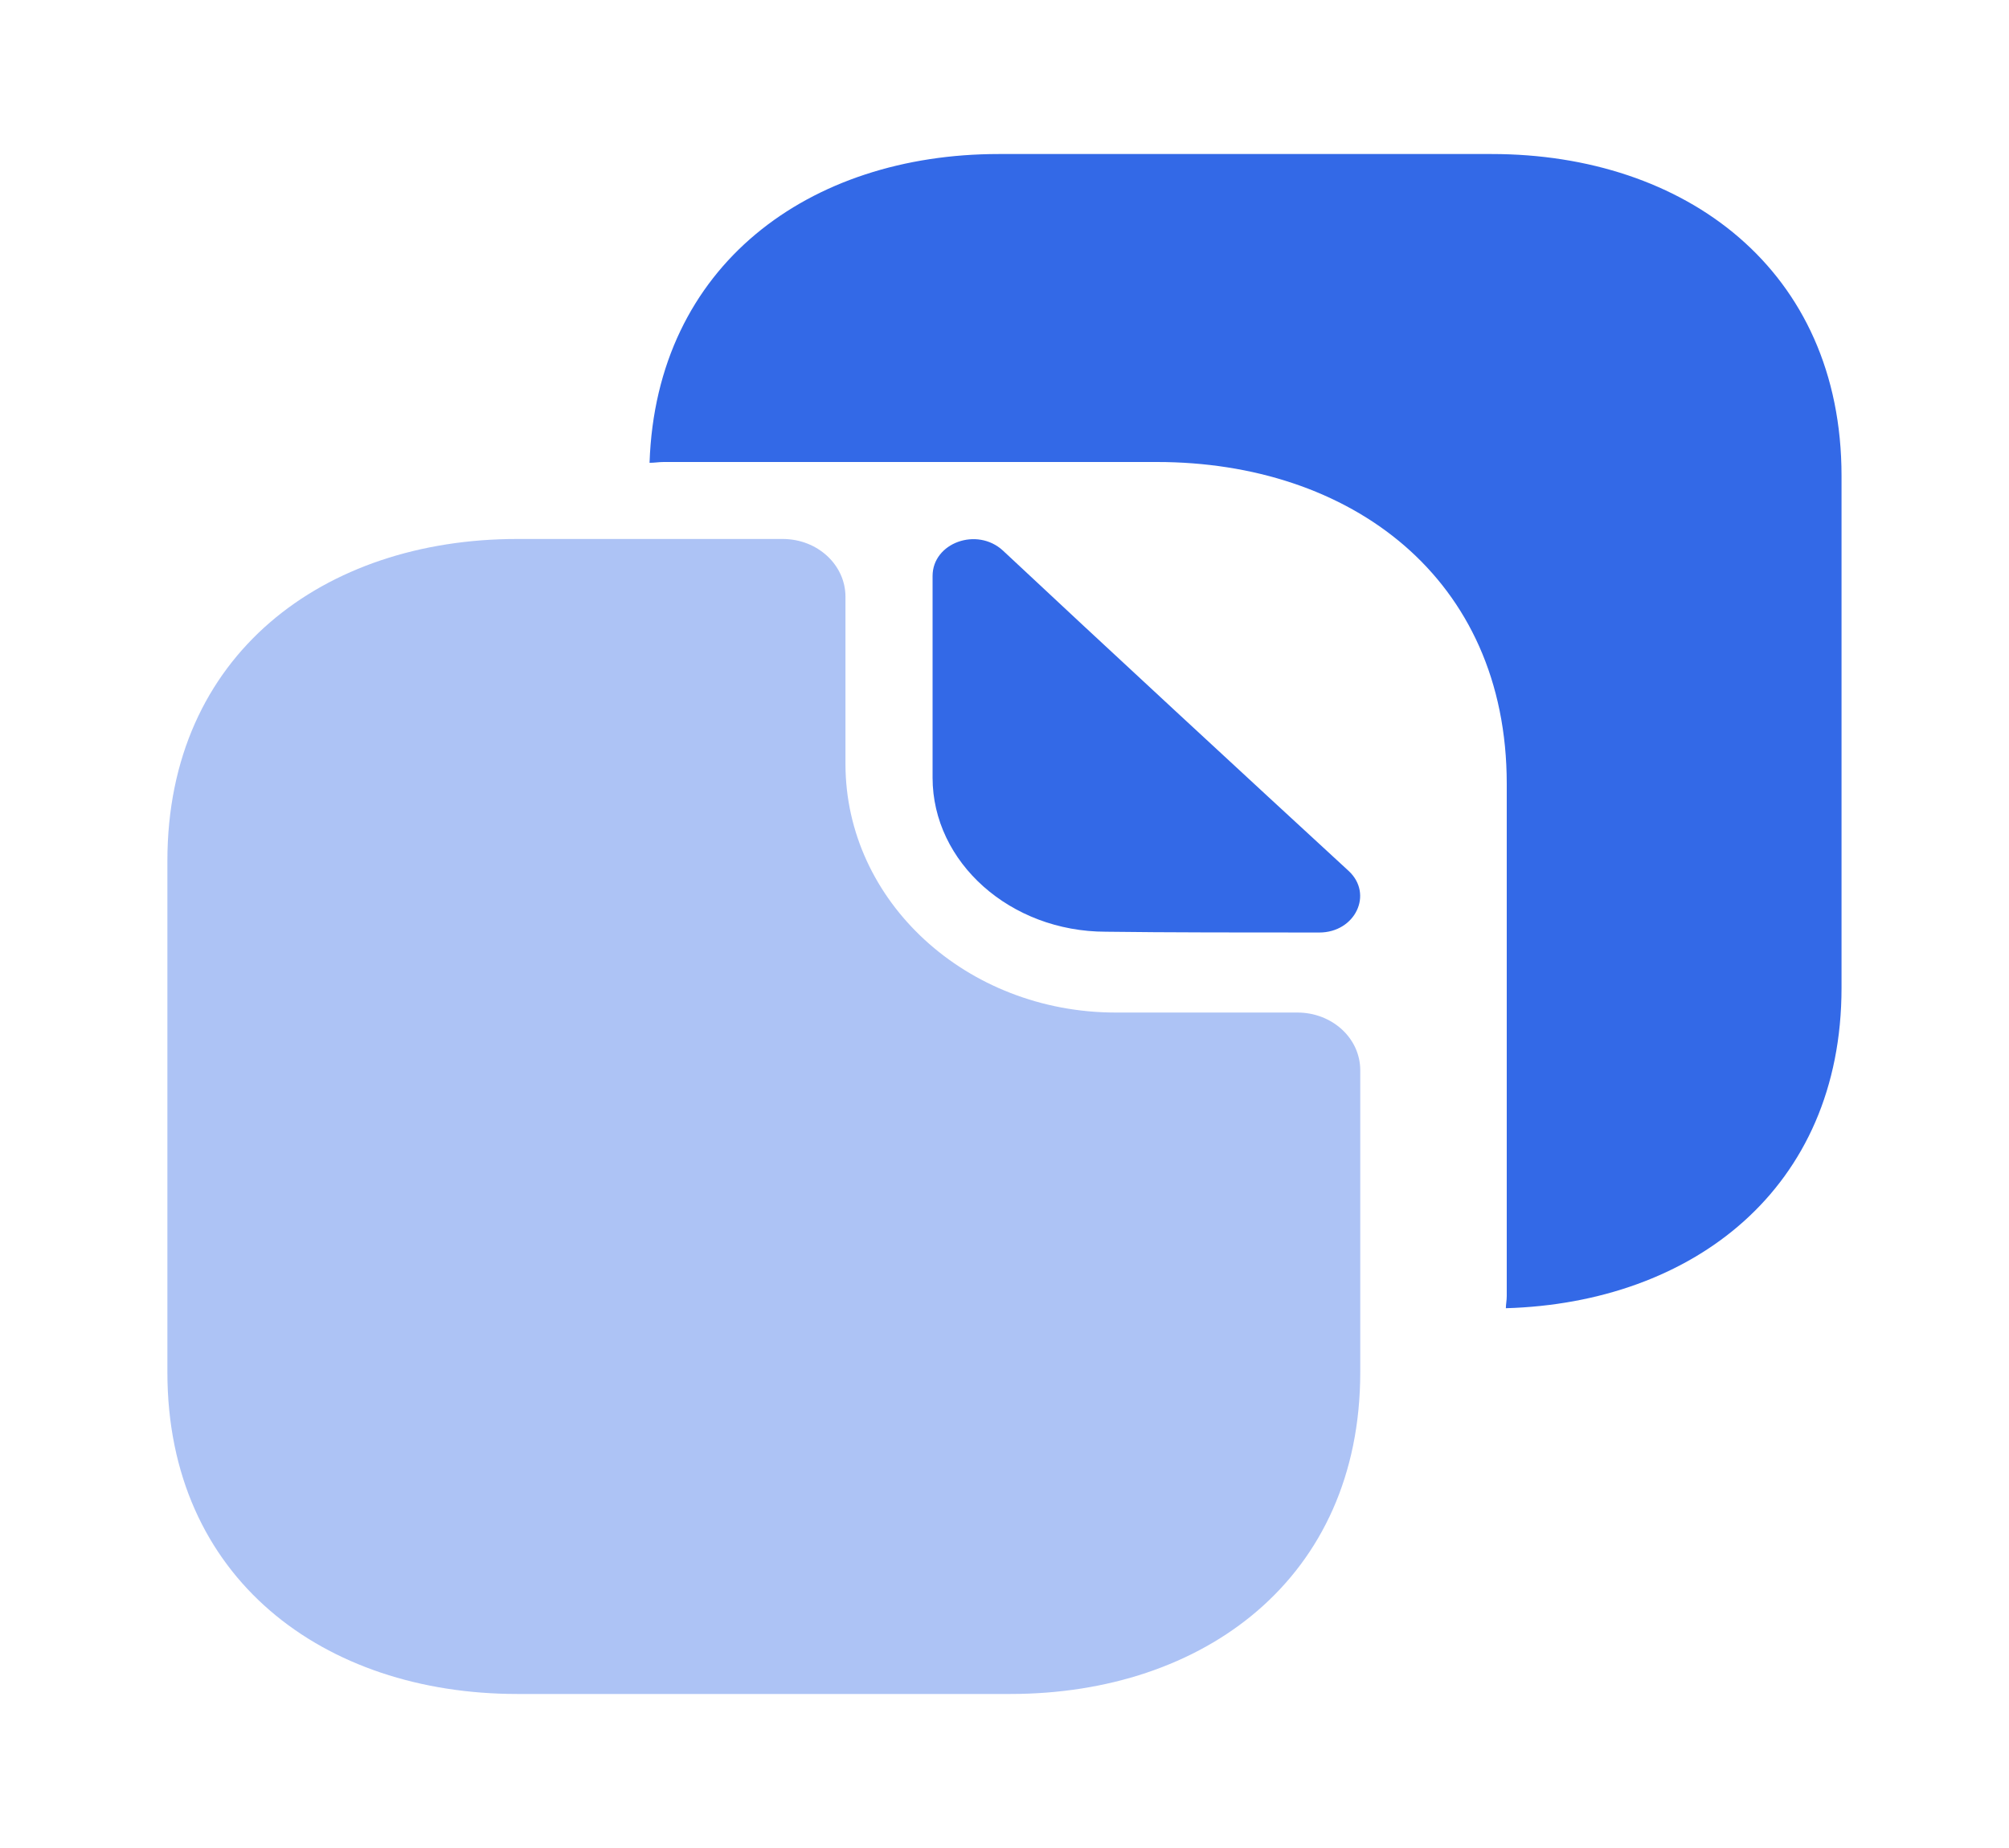
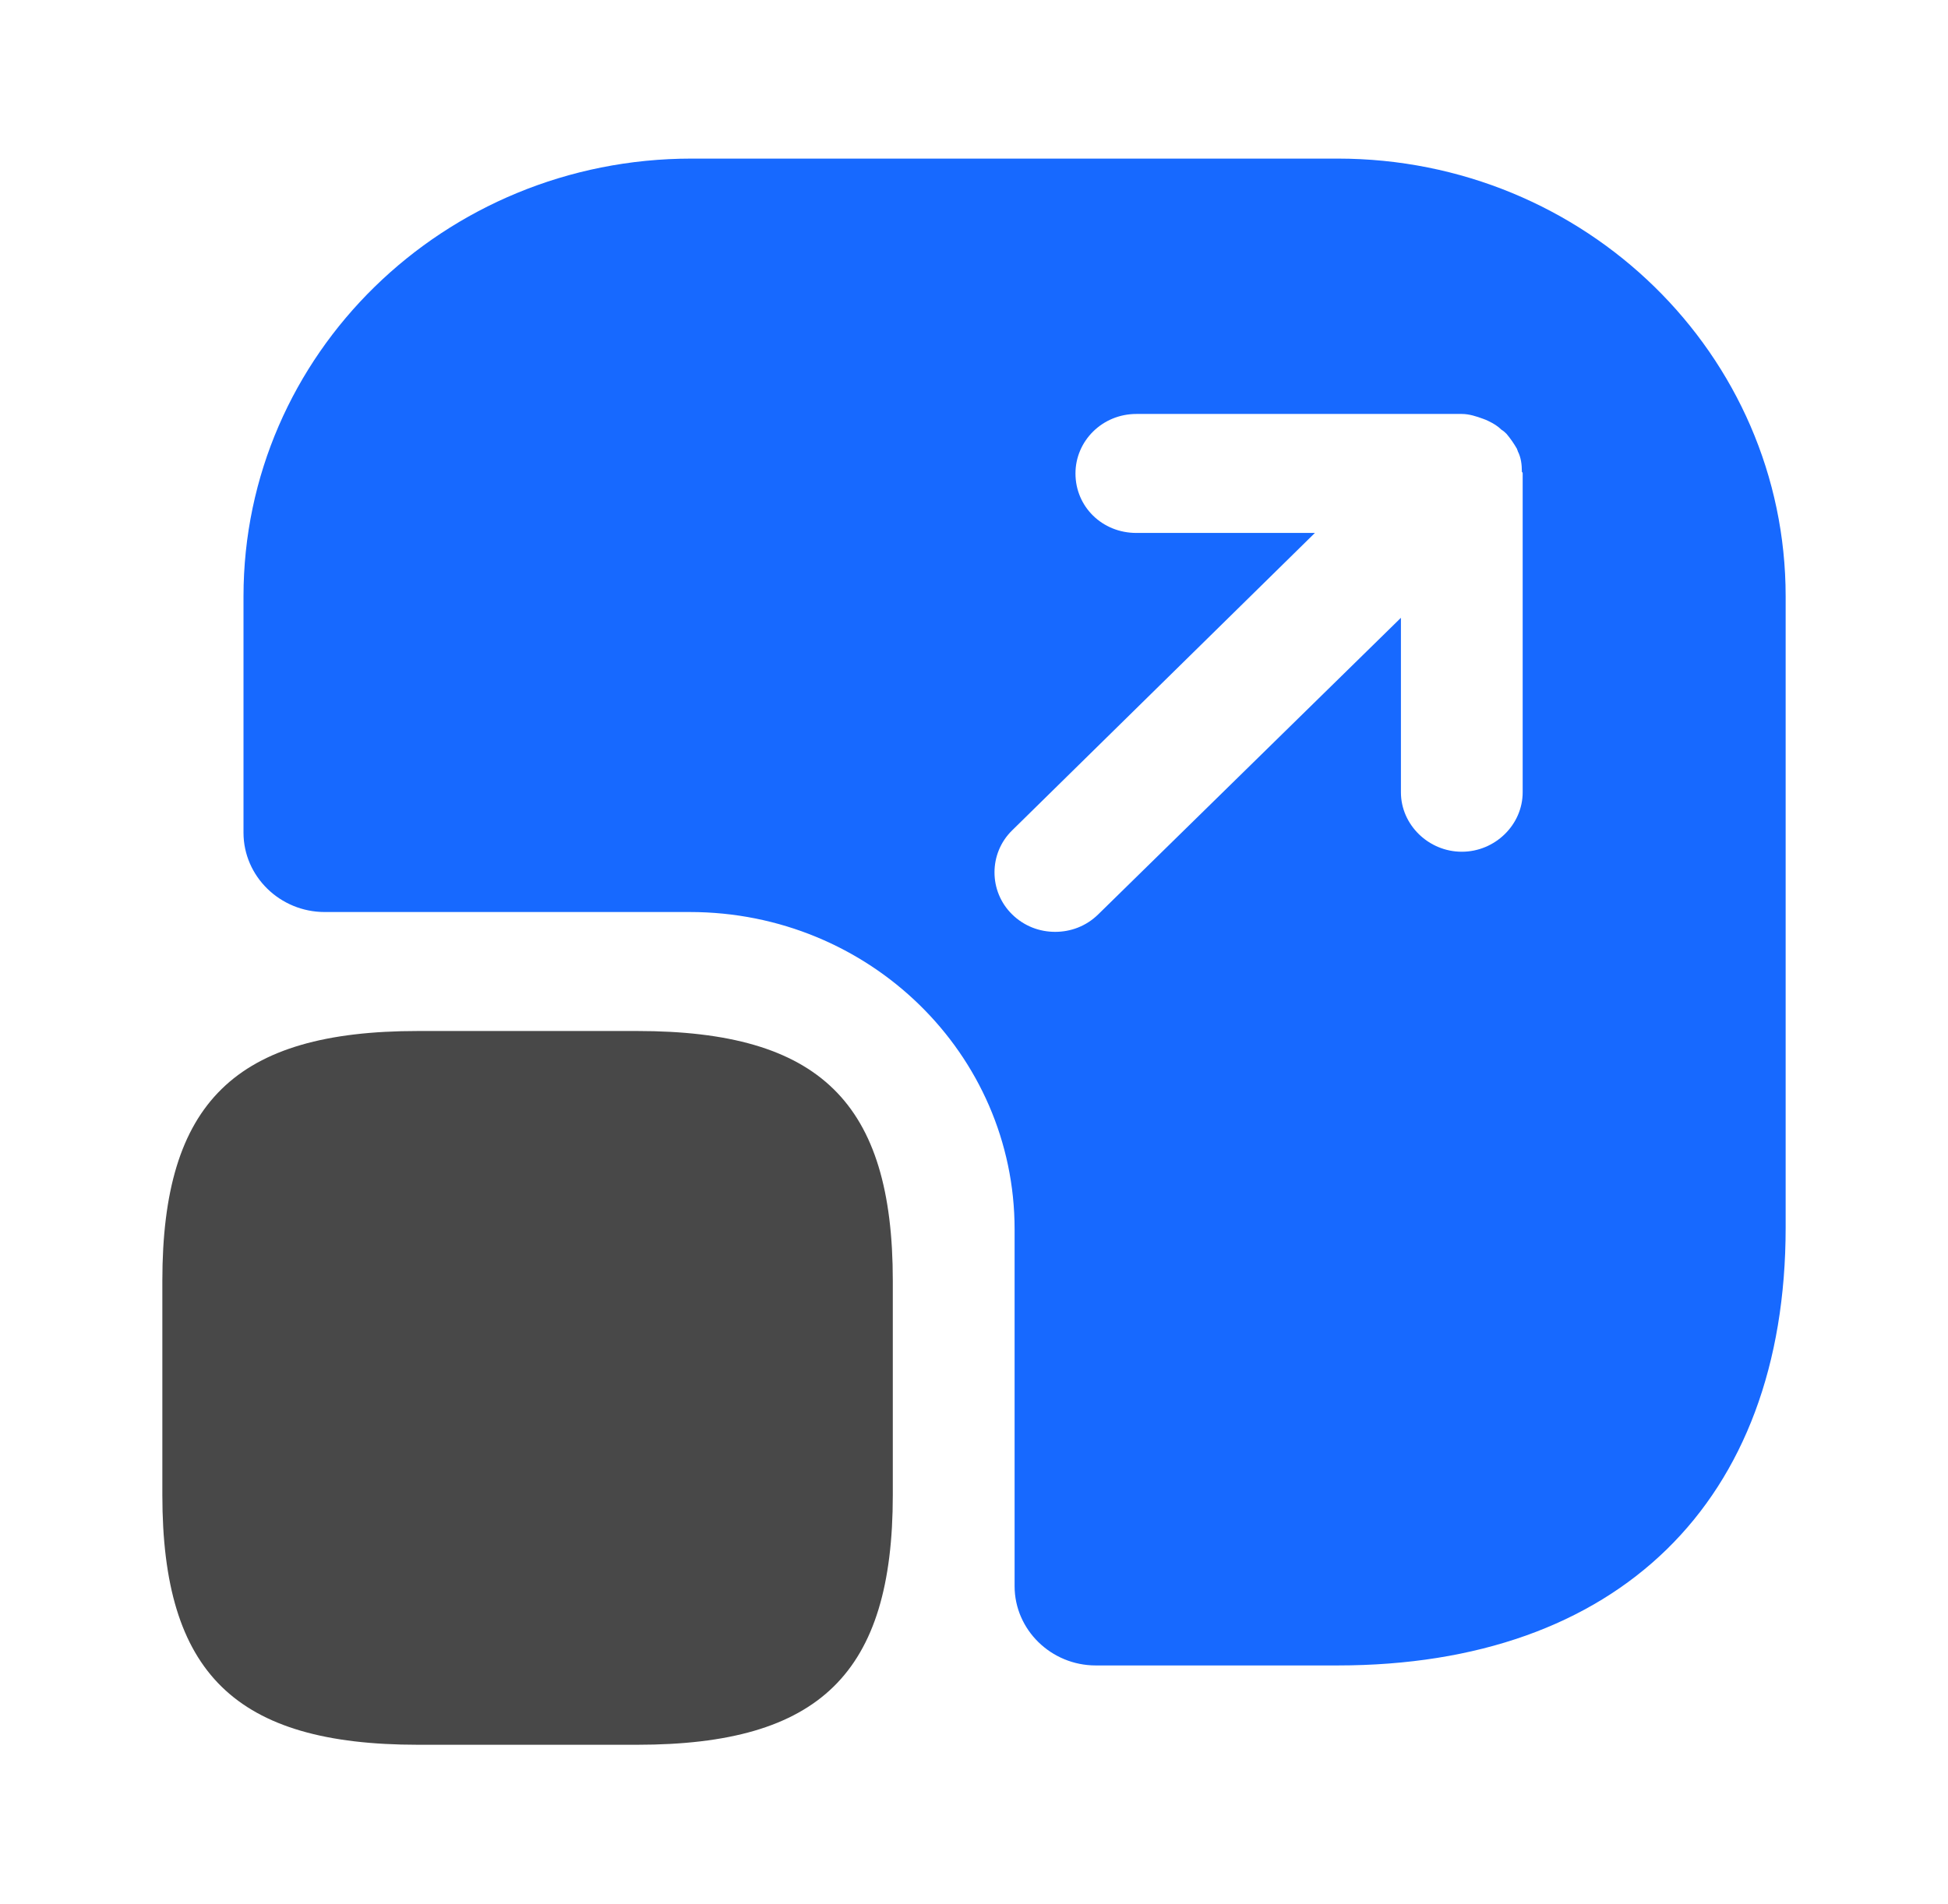
- <svg xmlns="http://www.w3.org/2000/svg" width="25" height="23" viewBox="0 0 25 23" fill="none">
-   <path opacity="0.4" d="M16.146 12.602H13.885C12.031 12.602 10.521 11.222 10.521 9.507V7.427C10.521 7.034 10.177 6.708 9.739 6.708H6.437C4.031 6.708 2.083 8.146 2.083 10.714V17.078C2.083 19.646 4.031 21.083 6.437 21.083H12.573C14.979 21.083 16.927 19.646 16.927 17.078V13.321C16.927 12.918 16.573 12.602 16.146 12.602Z" fill="#3369E7" />
-   <path d="M18.562 1.917H16.51H15.375H12.427C10.073 1.917 8.166 3.297 8.083 5.76C8.146 5.76 8.198 5.75 8.26 5.75H11.208H12.344H14.396C16.802 5.75 18.75 7.188 18.75 9.756V11.644V14.241V16.129C18.75 16.186 18.739 16.234 18.739 16.282C21.062 16.215 22.916 14.797 22.916 12.295V10.408V7.81V5.923C22.916 3.354 20.968 1.917 18.562 1.917Z" fill="#3369E7" />
-   <path d="M12.48 6.852C12.157 6.555 11.605 6.756 11.605 7.169V9.679C11.605 10.733 12.573 11.596 13.761 11.596C14.501 11.606 15.532 11.606 16.417 11.606C16.865 11.606 17.094 11.127 16.782 10.839C15.646 9.794 13.626 7.926 12.48 6.852Z" fill="#3369E7" />
+ <svg xmlns="http://www.w3.org/2000/svg" width="44" height="43" viewBox="0 0 44 43" fill="none">
+   <path d="M20.166 28.935V33.773C20.166 37.804 18.517 39.417 14.392 39.417H9.441C5.316 39.417 3.667 37.804 3.667 33.773V28.935C3.667 24.904 5.316 23.292 9.441 23.292H14.392C18.517 23.292 20.166 24.904 20.166 28.935Z" fill="#484848" />
+   <path d="M30.213 3.583H15.62C10.028 3.583 5.5 8.009 5.5 13.473V18.812C5.5 19.798 6.325 20.604 7.333 20.604H15.583C19.635 20.604 22.917 23.811 22.917 27.771V35.833C22.917 36.819 23.742 37.625 24.75 37.625H30.213C36.538 37.625 40.333 33.934 40.333 27.735V13.473C40.333 8.009 35.805 3.583 30.213 3.583ZM34.393 17.899C34.393 18.633 33.77 19.242 33.018 19.242C32.267 19.242 31.643 18.633 31.643 17.899V13.957L24.805 20.658C24.53 20.927 24.182 21.052 23.833 21.052C23.485 21.052 23.137 20.927 22.862 20.658C22.33 20.138 22.33 19.278 22.862 18.759L29.7 12.04H25.667C24.897 12.04 24.292 11.449 24.292 10.696C24.292 9.962 24.897 9.352 25.667 9.352H33.018C33.183 9.352 33.348 9.406 33.495 9.46C33.55 9.478 33.587 9.496 33.623 9.514C33.733 9.567 33.825 9.621 33.917 9.711C33.953 9.729 33.99 9.765 34.027 9.8C34.118 9.908 34.192 10.015 34.265 10.141C34.265 10.159 34.283 10.177 34.283 10.195C34.357 10.338 34.375 10.499 34.375 10.66C34.393 10.678 34.393 10.678 34.393 10.696V17.899Z" fill="#1769FF" />
</svg>
